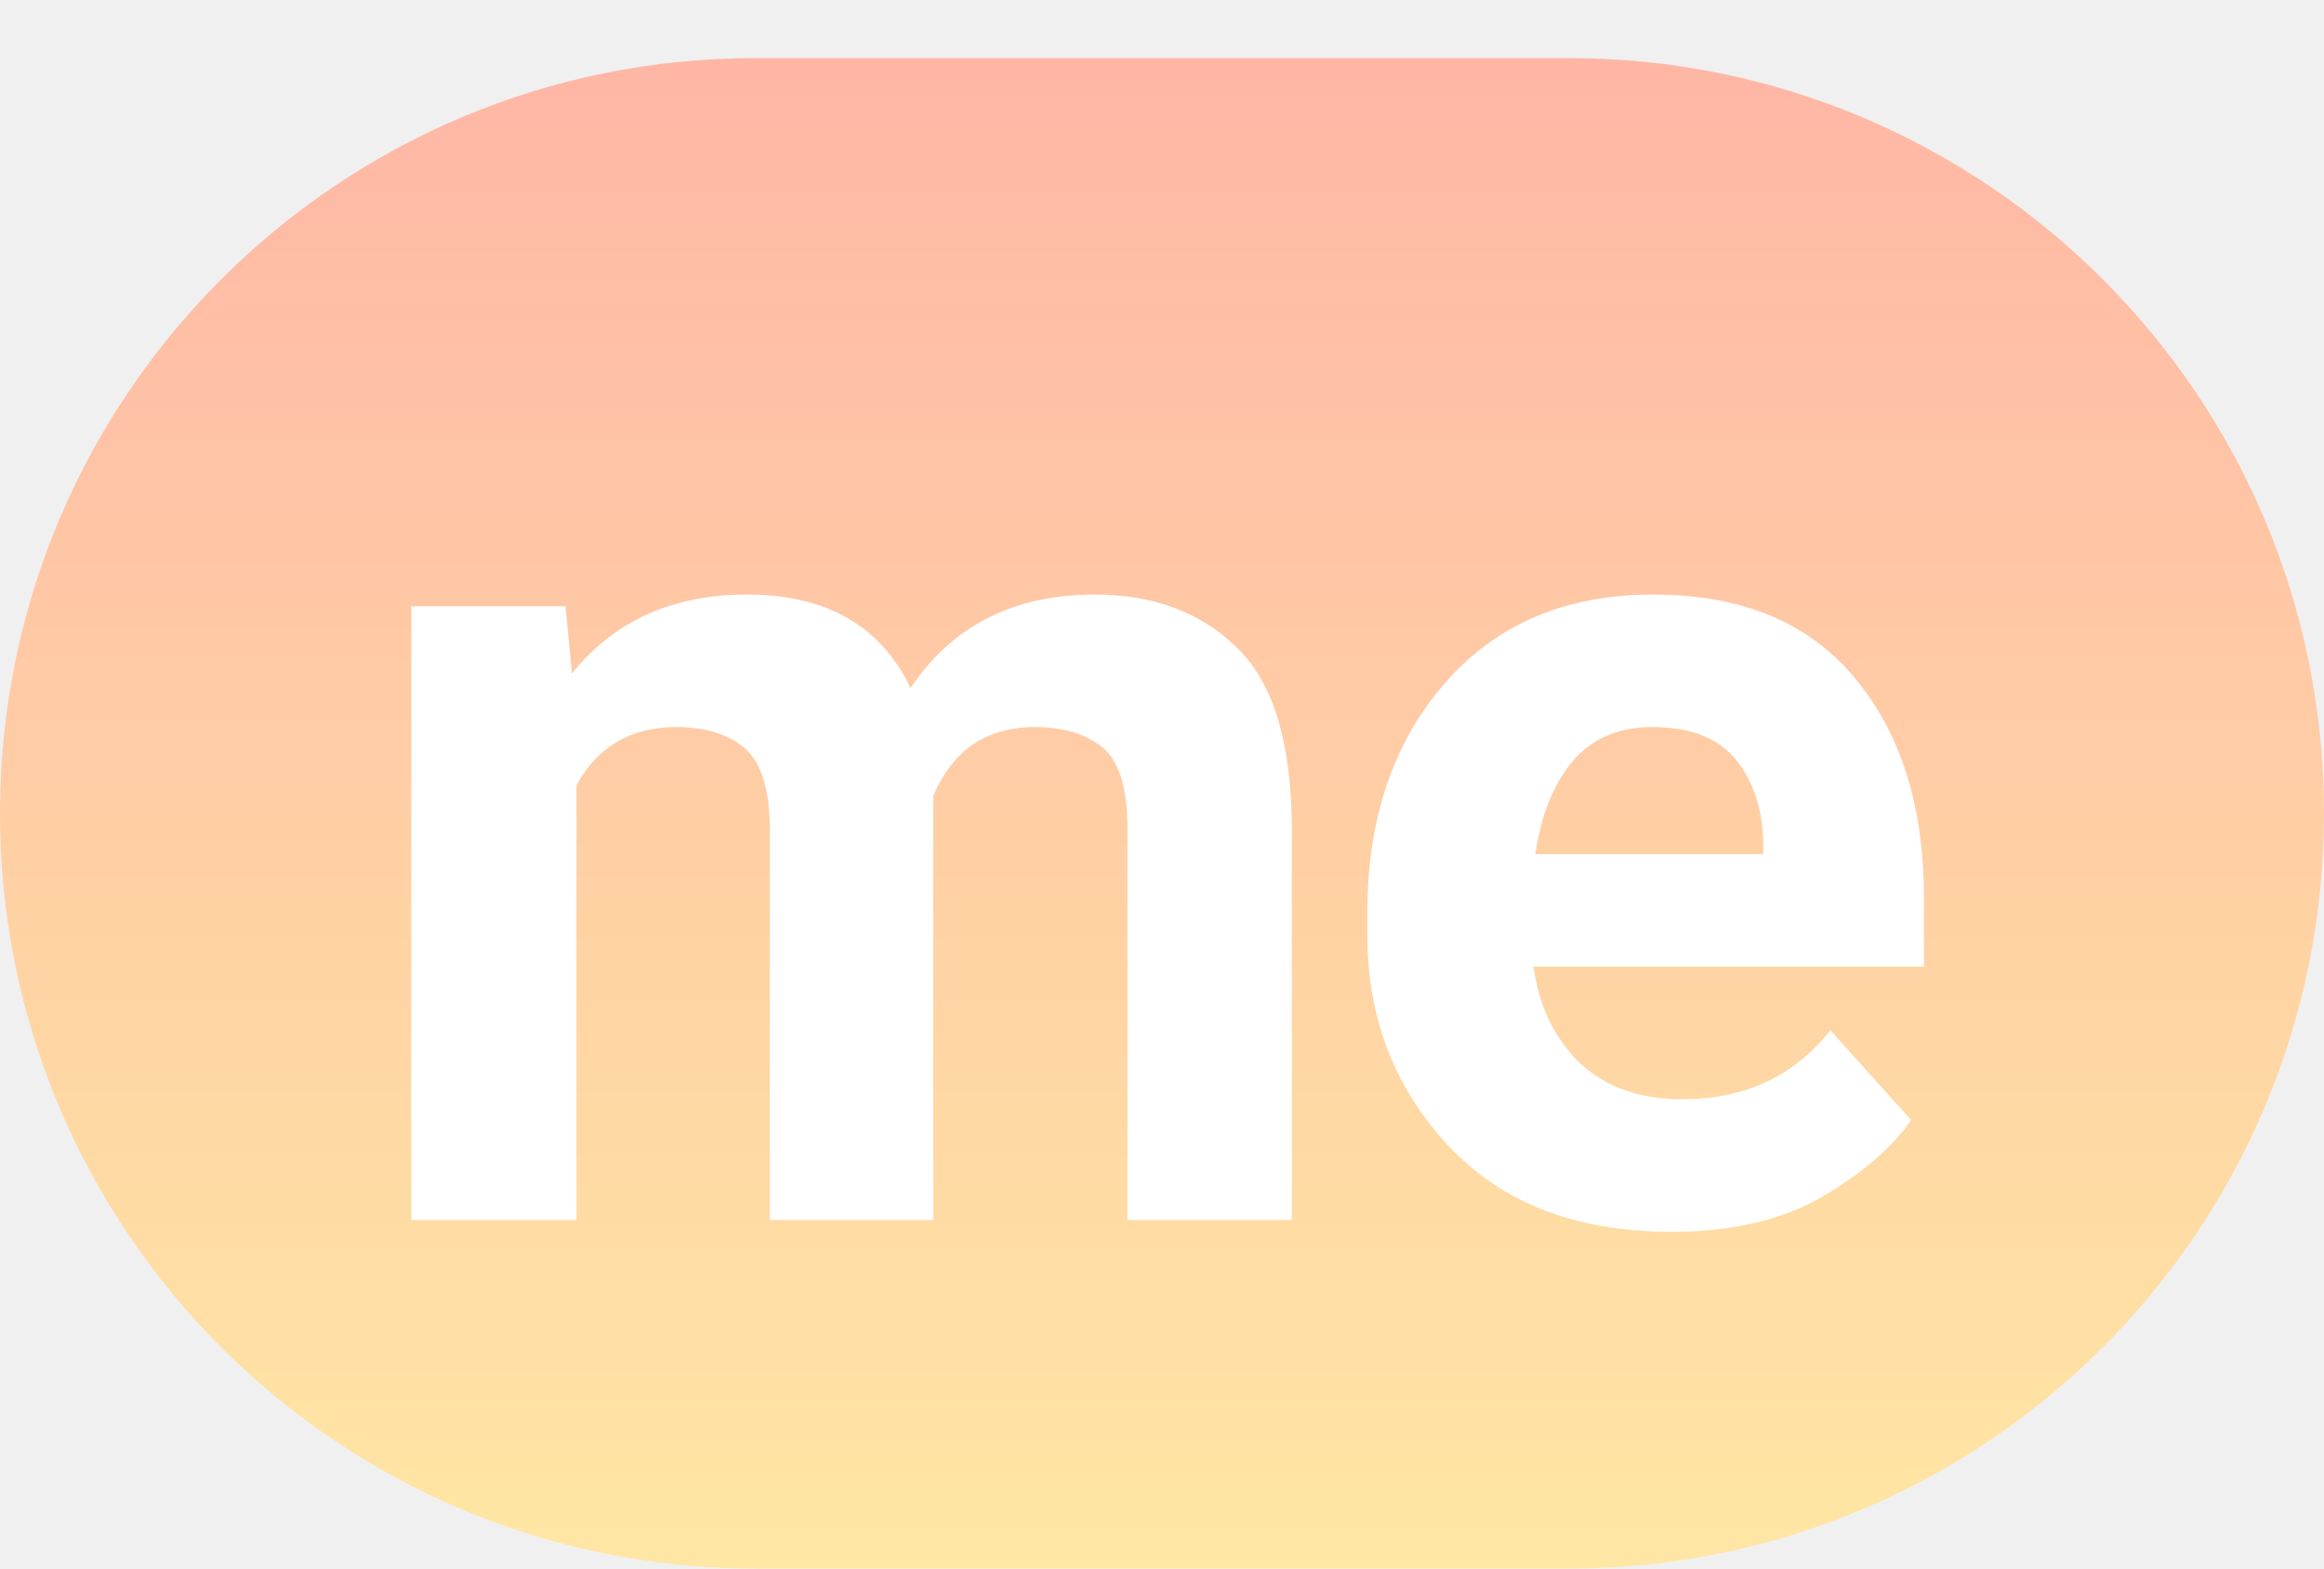
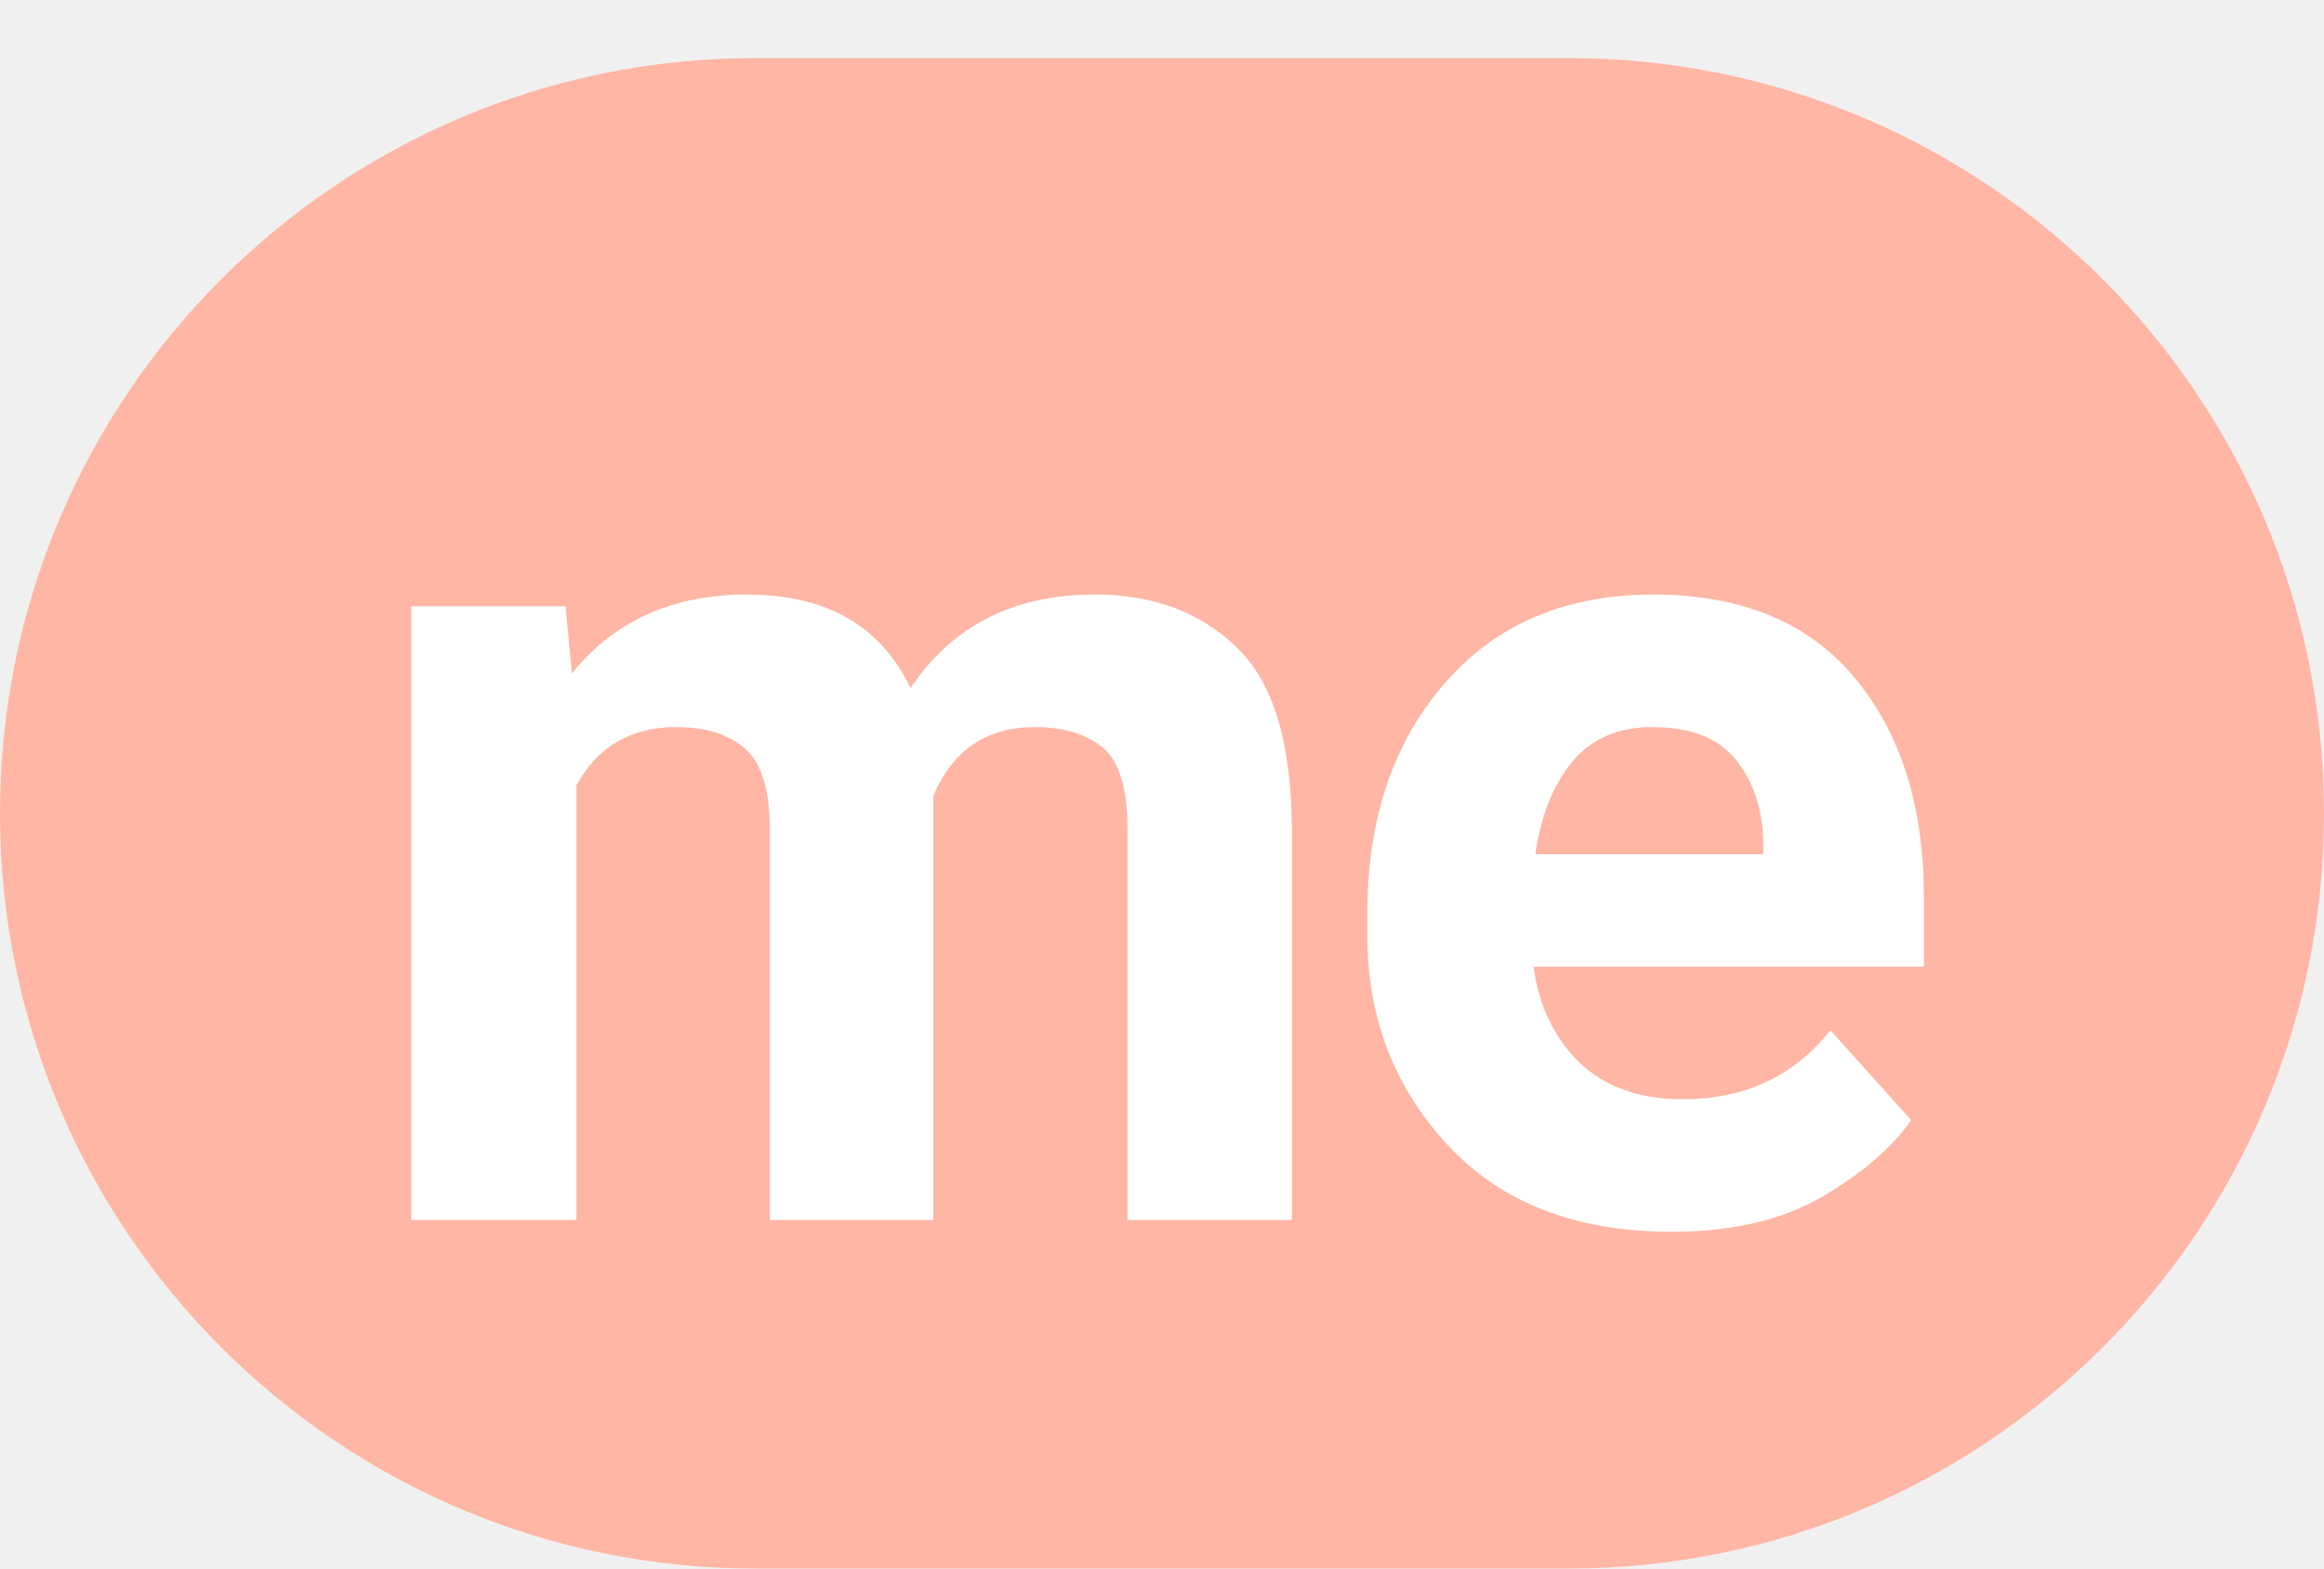
<svg xmlns="http://www.w3.org/2000/svg" width="40" height="27" viewBox="0 0 40 27">
-   <defs>
-     <linearGradient id="linear-gradient" x1="0.5" x2="0.5" y2="1" gradientUnits="objectBoundingBox">
-       <stop offset="0" stop-color="#ffb6a5" />
-       <stop offset="1" stop-color="#ffe7a4" />
-     </linearGradient>
-   </defs>
  <g id="그룹_522" data-name="그룹 522" transform="translate(-357 -253)">
-     <rect id="사각형_337" data-name="사각형 337" width="40" height="26" rx="13" transform="translate(357 254)" fill="url(#linear-gradient)" />
+     <rect id="사각형_337" data-name="사각형 337" width="40" height="26" rx="13" transform="translate(357 254)" fill="#FFB6A5" />
    <text id="me" transform="translate(363 274)" fill="#fff" font-size="20" font-family="Roboto-Bold, Roboto" font-weight="700" letter-spacing="-0.025em">
      <tspan x="0" y="0">me</tspan>
    </text>
  </g>
</svg>
